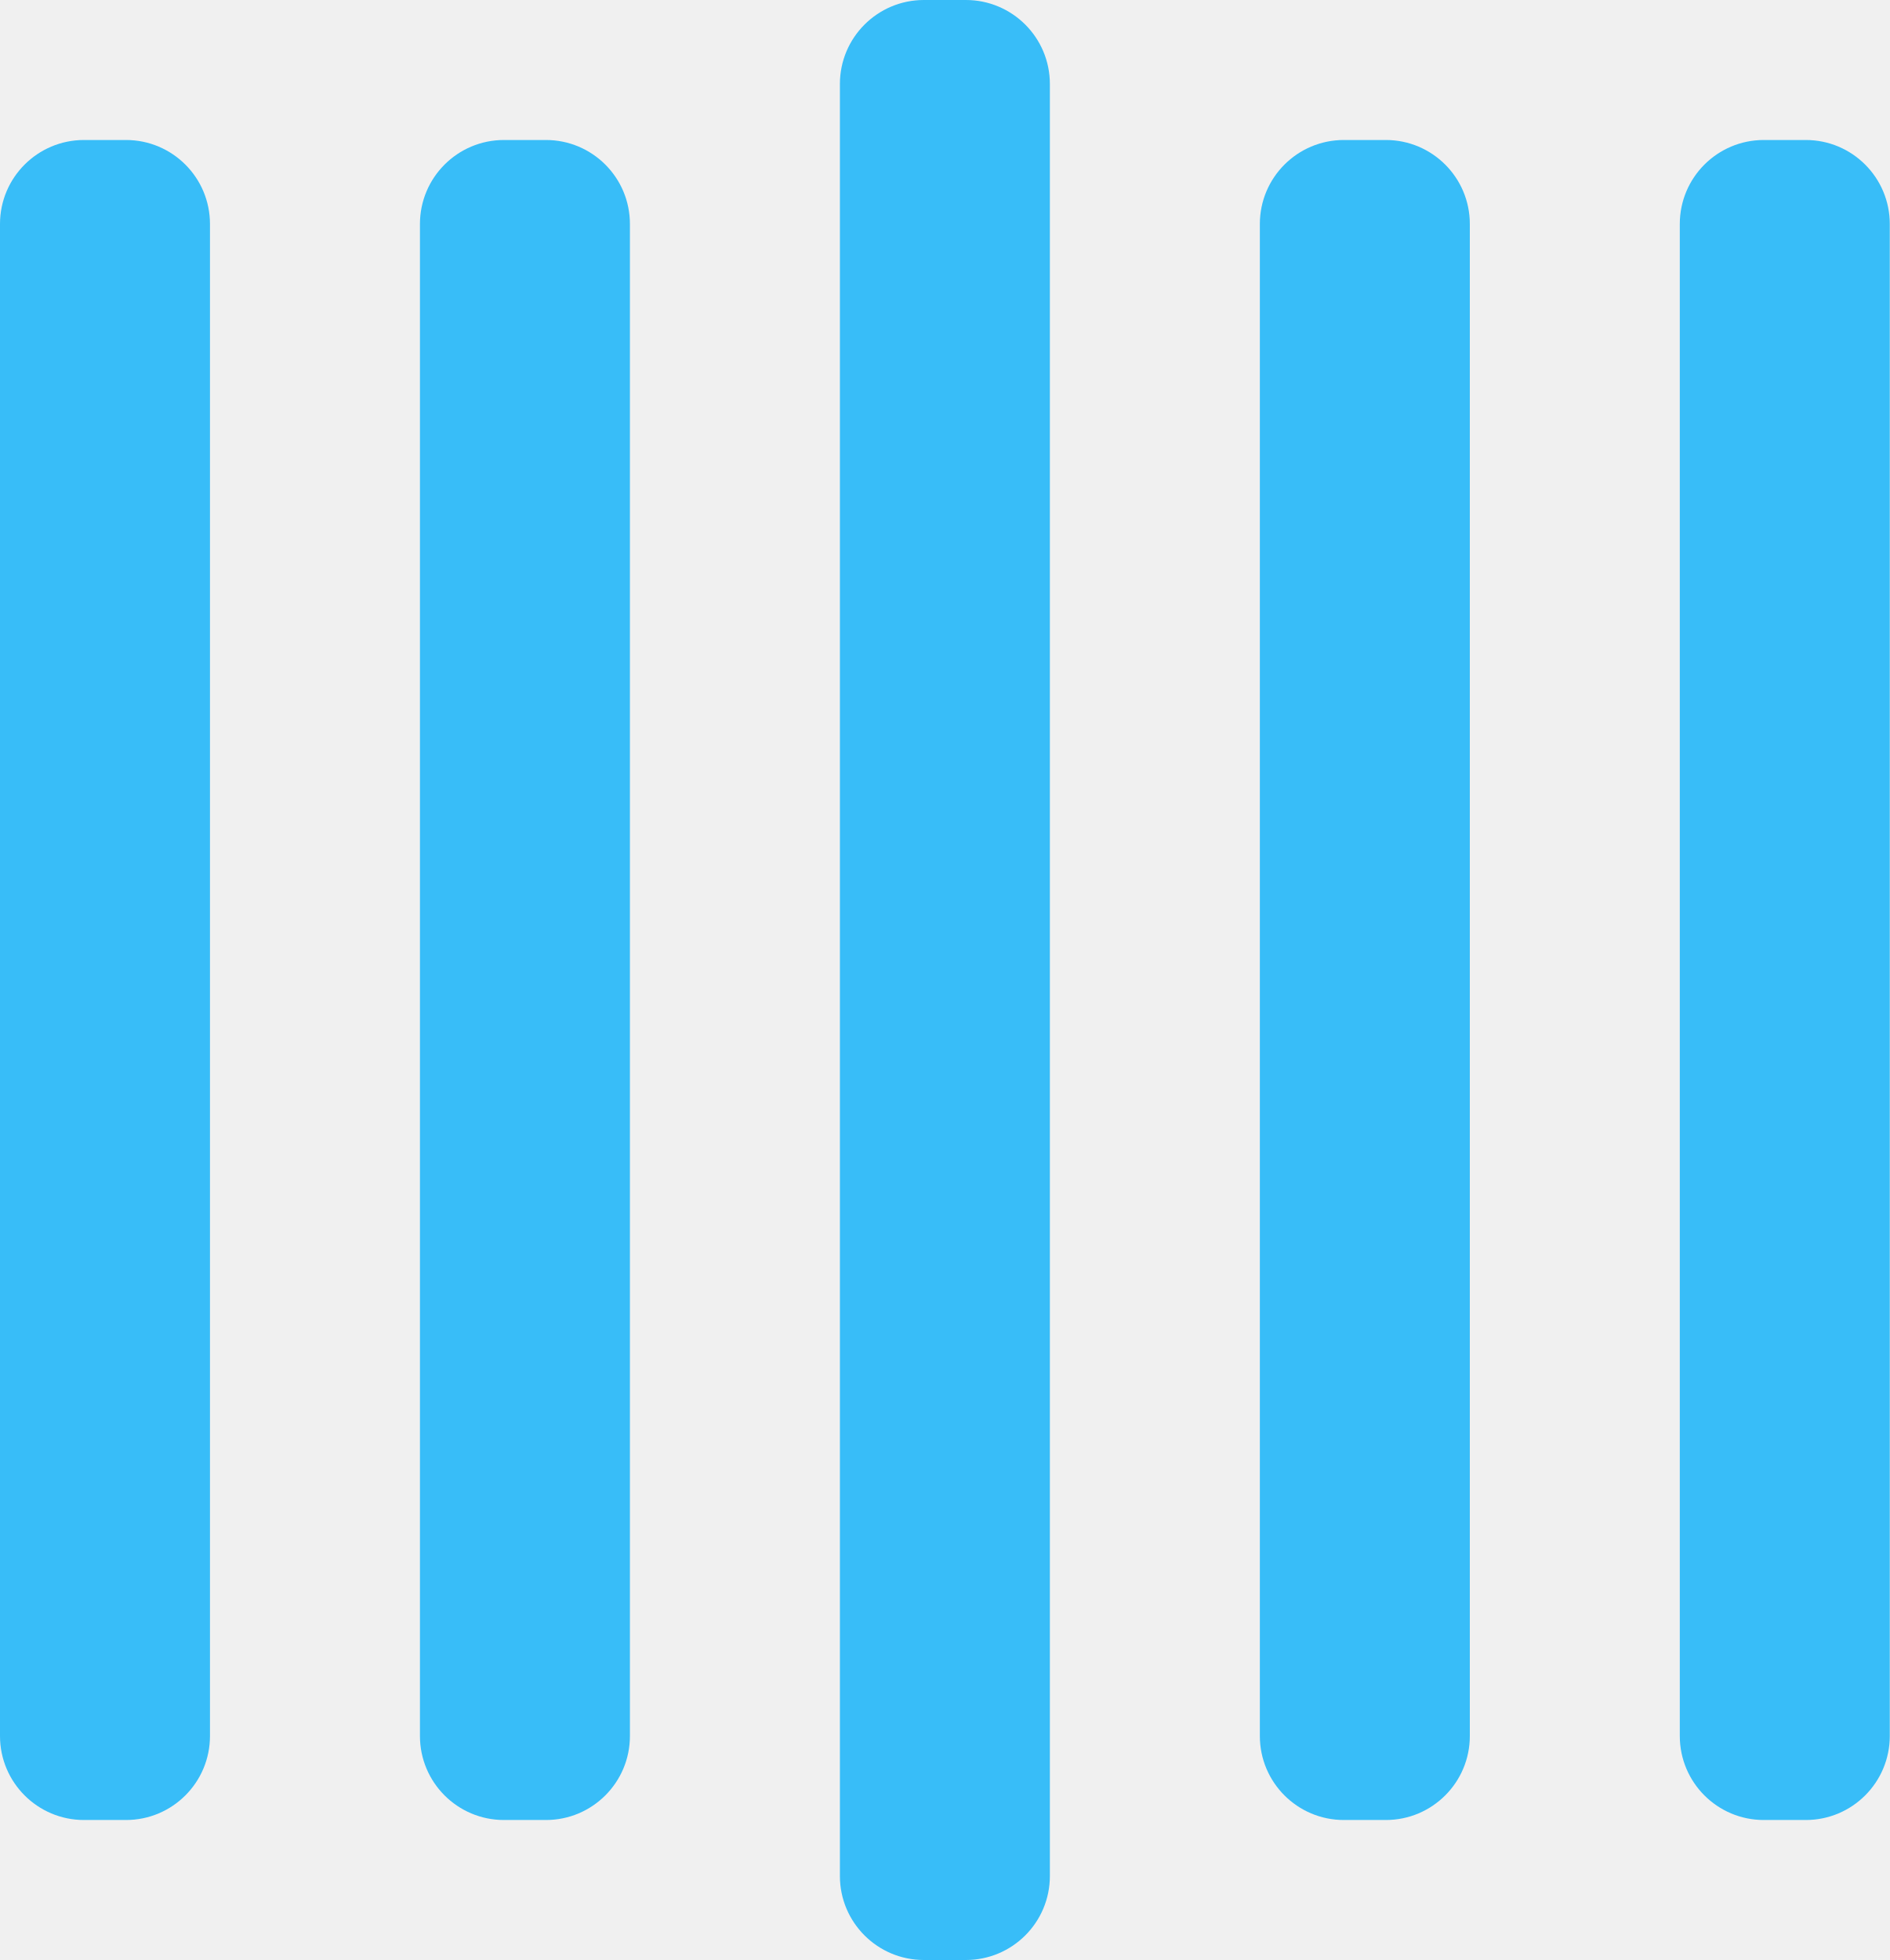
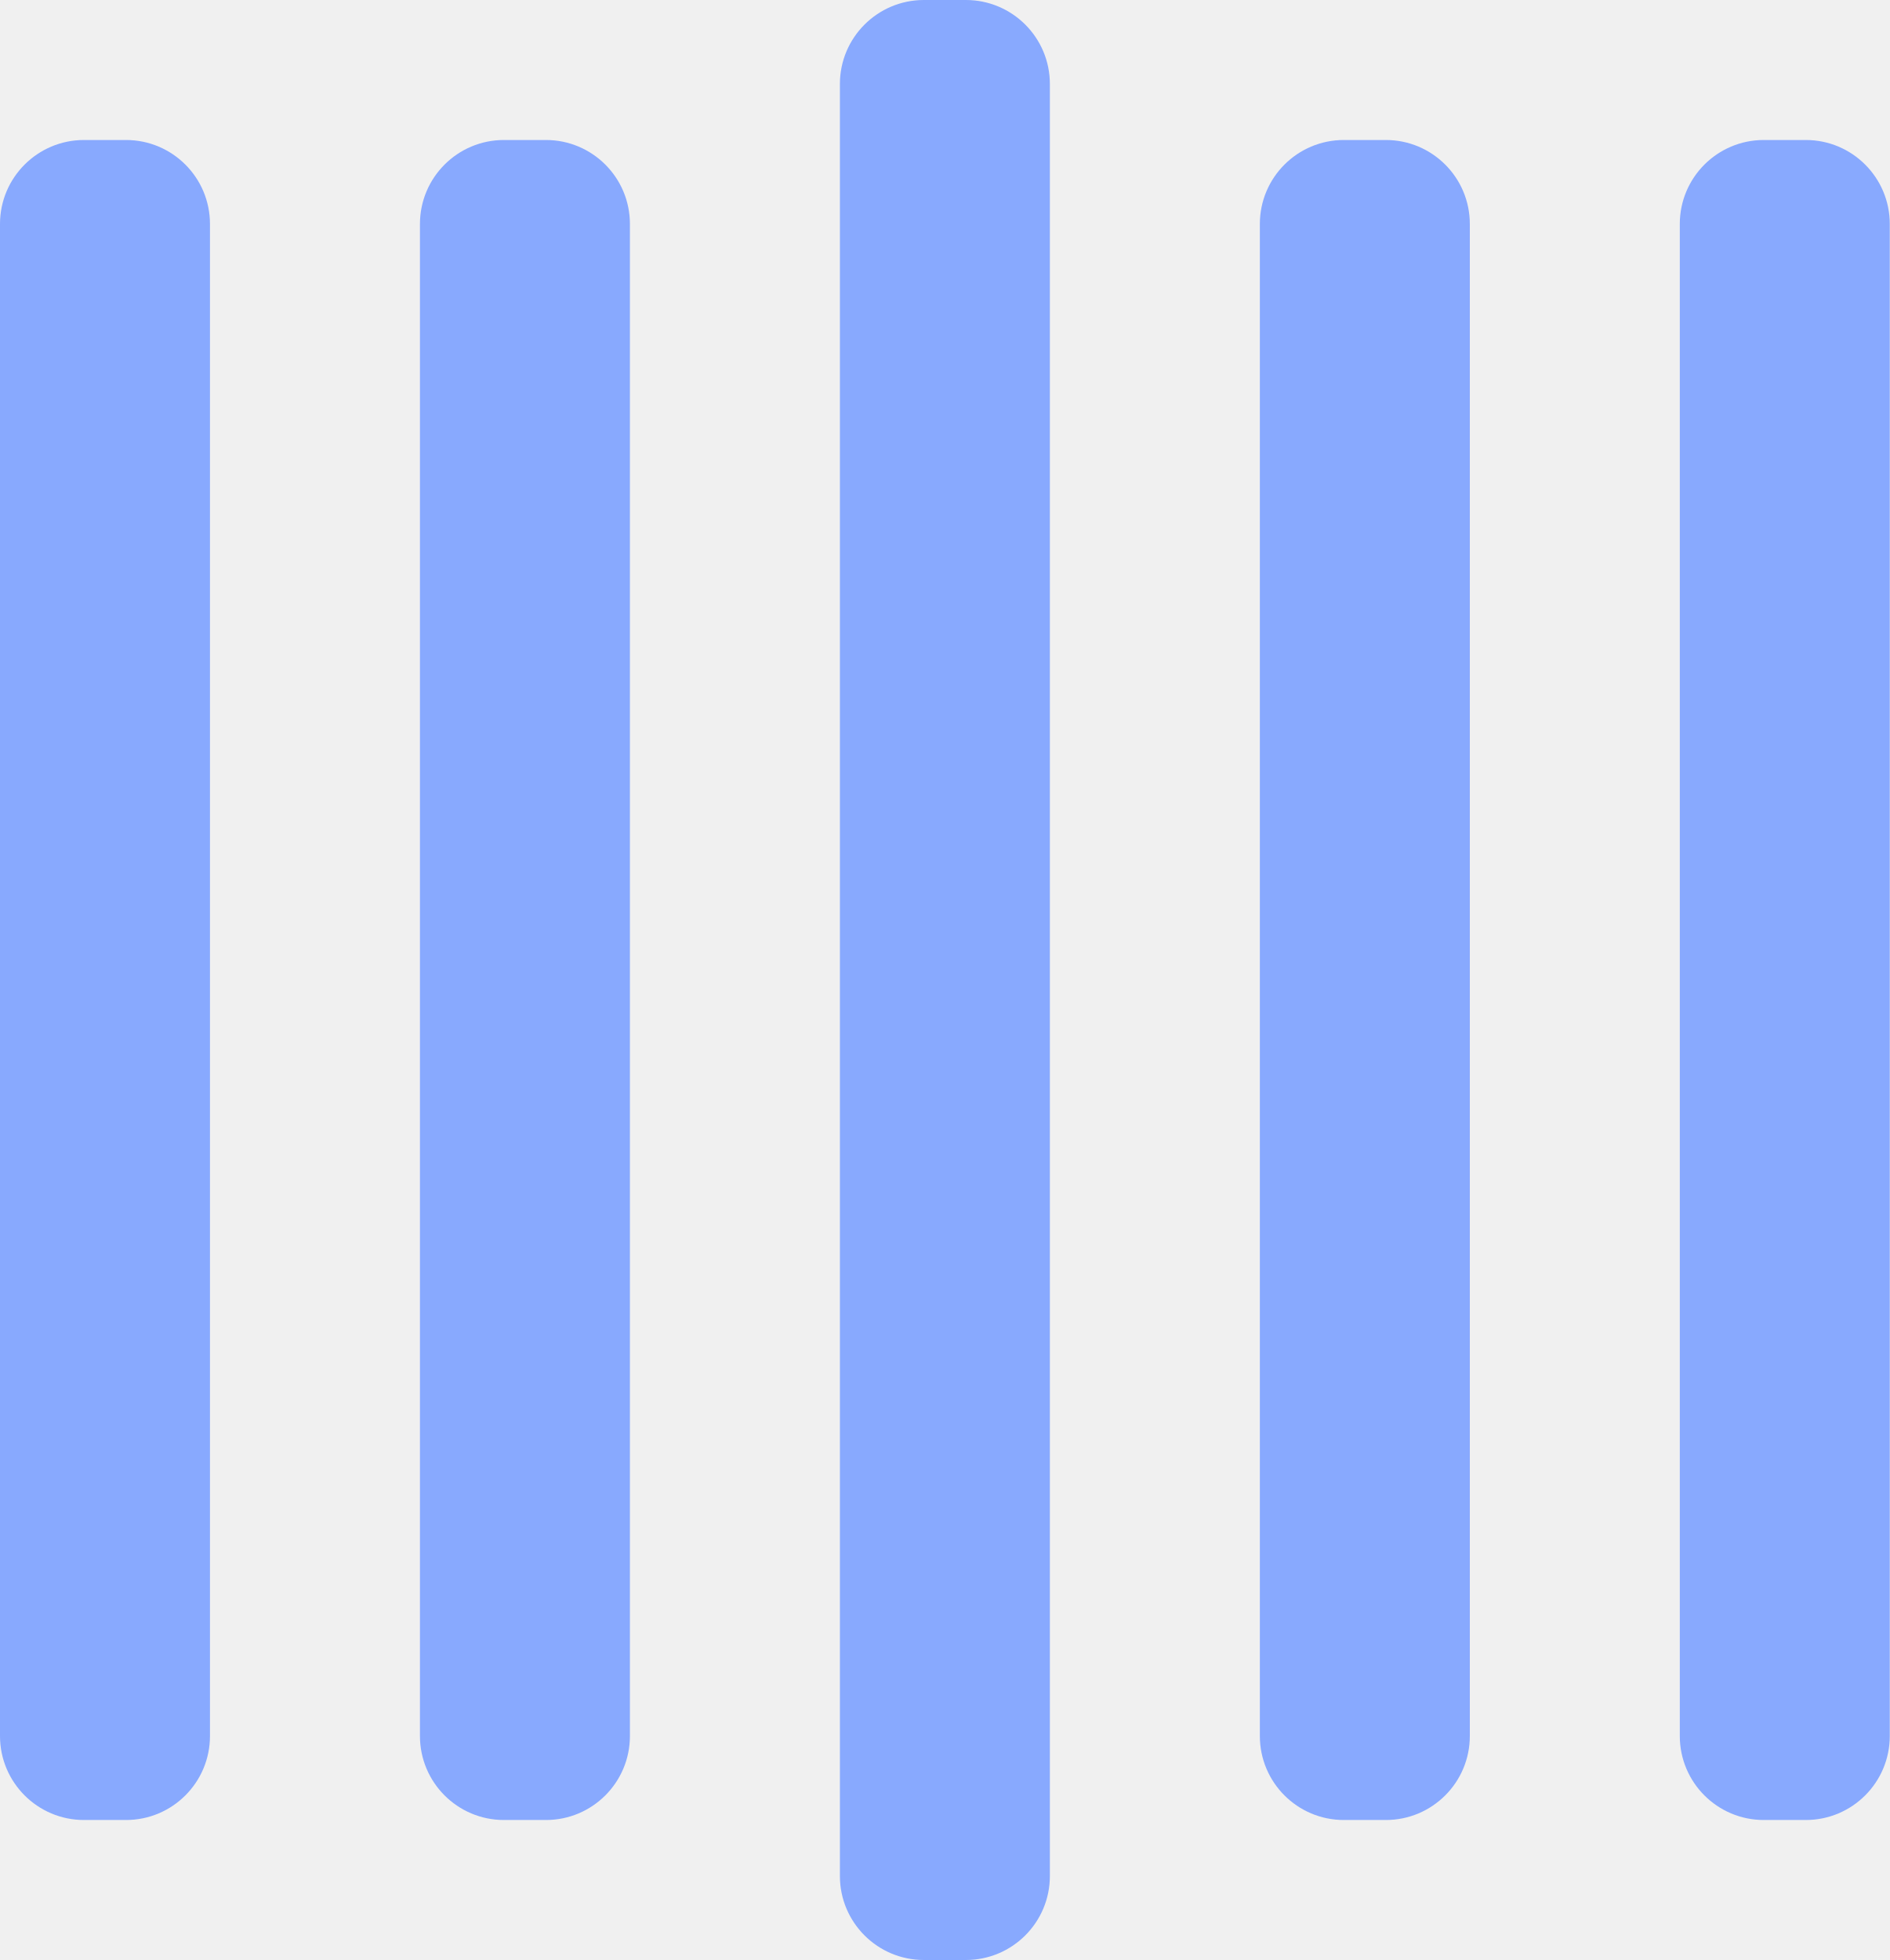
<svg xmlns="http://www.w3.org/2000/svg" width="135" height="140" viewBox="0 0 135 140" fill="#fff">
-   <rect y="10" width="15" height="120" rx="6" fill=" #38bdf8">
+   <rect y="10" width="15" height="120" rx="6" fill=" #88a9fe">
    <animate attributeName="height" begin="0.5s" dur="1s" values="120;110;100;90;80;70;60;50;40;140;120" calcMode="linear" repeatCount="indefinite" />
    <animate attributeName="y" begin="0.5s" dur="1s" values="10;15;20;25;30;35;40;45;50;0;10" calcMode="linear" repeatCount="indefinite" />
  </rect>
-   <rect x="30" y="10" width="15" height="120" rx="6" fill=" #38bdf8">
+   <rect x="30" y="10" width="15" height="120" rx="6" fill=" #88a9fe">
    <animate attributeName="height" begin="0.25s" dur="1s" values="120;110;100;90;80;70;60;50;40;140;120" calcMode="linear" repeatCount="indefinite" />
    <animate attributeName="y" begin="0.25s" dur="1s" values="10;15;20;25;30;35;40;45;50;0;10" calcMode="linear" repeatCount="indefinite" />
  </rect>
-   <rect x="60" width="15" height="140" rx="6" fill=" #38bdf8">
+   <rect x="60" width="15" height="140" rx="6" fill=" #88a9fe">
    <animate attributeName="height" begin="0s" dur="1s" values="120;110;100;90;80;70;60;50;40;140;120" calcMode="linear" repeatCount="indefinite" />
    <animate attributeName="y" begin="0s" dur="1s" values="10;15;20;25;30;35;40;45;50;0;10" calcMode="linear" repeatCount="indefinite" />
  </rect>
-   <rect x="90" y="10" width="15" height="120" rx="6" fill=" #38bdf8">
+   <rect x="90" y="10" width="15" height="120" rx="6" fill=" #88a9fe">
    <animate attributeName="height" begin="0.25s" dur="1s" values="120;110;100;90;80;70;60;50;40;140;120" calcMode="linear" repeatCount="indefinite" />
    <animate attributeName="y" begin="0.25s" dur="1s" values="10;15;20;25;30;35;40;45;50;0;10" calcMode="linear" repeatCount="indefinite" />
  </rect>
-   <rect x="120" y="10" width="15" height="120" rx="6" fill=" #38bdf8">
+   <rect x="120" y="10" width="15" height="120" rx="6" fill=" #88a9fe">
    <animate attributeName="height" begin="0.5s" dur="1s" values="120;110;100;90;80;70;60;50;40;140;120" calcMode="linear" repeatCount="indefinite" />
    <animate attributeName="y" begin="0.5s" dur="1s" values="10;15;20;25;30;35;40;45;50;0;10" calcMode="linear" repeatCount="indefinite" />
  </rect>
</svg>
